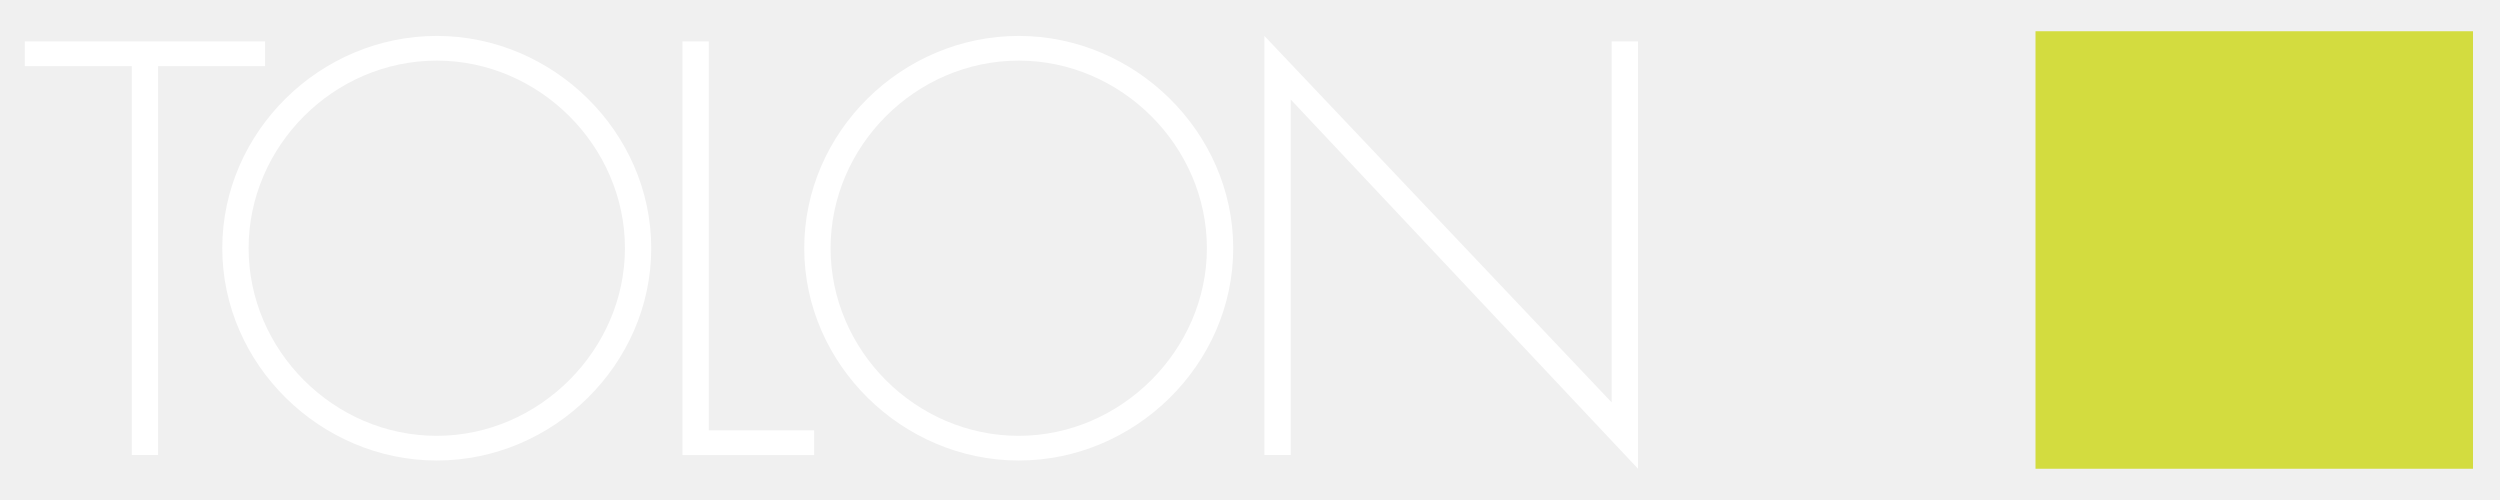
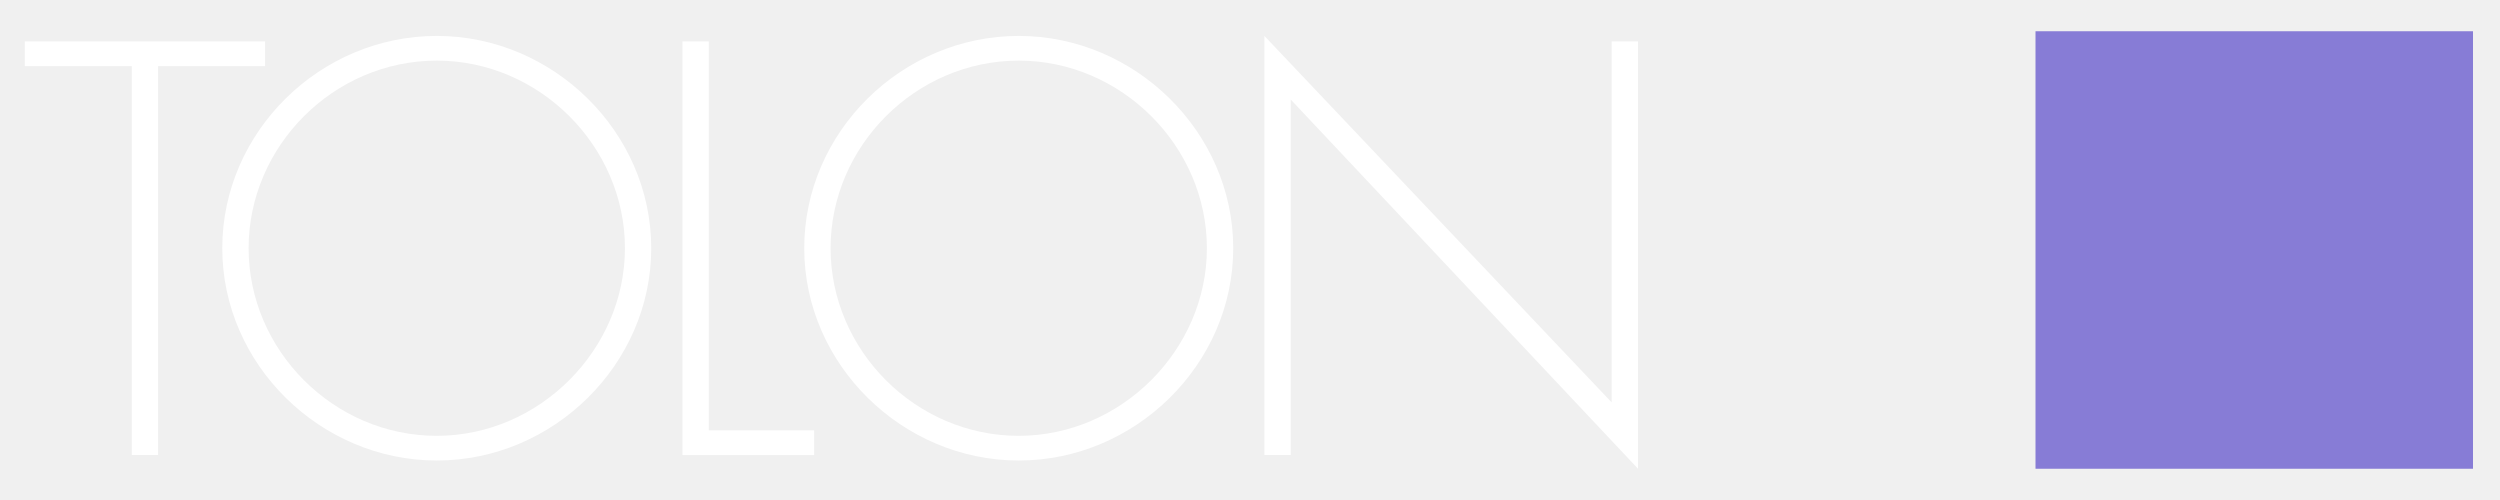
<svg xmlns="http://www.w3.org/2000/svg" version="1.1" id="Layer_1" x="0px" y="0px" viewBox="0 0 160 32" style="enable-background:new 0 0 160 32;" xml:space="preserve">
  <g>
    <g>
      <path style="fill:#FFFFFF;" d="M10.118,29.122H8.434V4.231H1.587V2.651h15.377v1.58h-6.846V29.122z" />
      <path style="fill:#FFFFFF;" d="M41.679,15.886c0,7.444-6.282,13.587-13.725,13.587c-7.443,0-13.728-6.143-13.728-13.587    c0-7.443,6.249-13.587,13.728-13.587C35.396,2.3,41.679,8.444,41.679,15.886z M15.911,15.886    c0,6.531,5.44,12.007,12.043,12.007c6.565,0,12.042-5.512,12.042-12.007c0-6.529-5.477-12.007-12.042-12.007    C21.351,3.88,15.911,9.357,15.911,15.886z" />
      <path style="fill:#FFFFFF;" d="M45.362,27.543h6.741v1.58h-8.425V2.651h1.684V27.543z" />
      <path style="fill:#FFFFFF;" d="M78.926,15.886c0,7.444-6.284,13.587-13.726,13.587c-7.443,0-13.729-6.143-13.729-13.587    c0-7.443,6.249-13.587,13.729-13.587C72.642,2.3,78.926,8.444,78.926,15.886z M53.157,15.886    c0,6.531,5.44,12.007,12.042,12.007c6.565,0,12.042-5.512,12.042-12.007c0-6.529-5.477-12.007-12.042-12.007    C58.598,3.88,53.157,9.357,53.157,15.886z" />
      <path style="fill:#FFFFFF;" d="M104.834,30L82.609,6.372v22.75h-1.687V2.3l22.224,23.453V2.651h1.686V30z" />
    </g>
-     <rect x="130.272" y="2" style="fill:#D3DC3F;" width="28" height="28" />
+     <rect x="130.272" y="2" style="fill:#877CD6;" width="28" height="28" />
  </g>
</svg>
